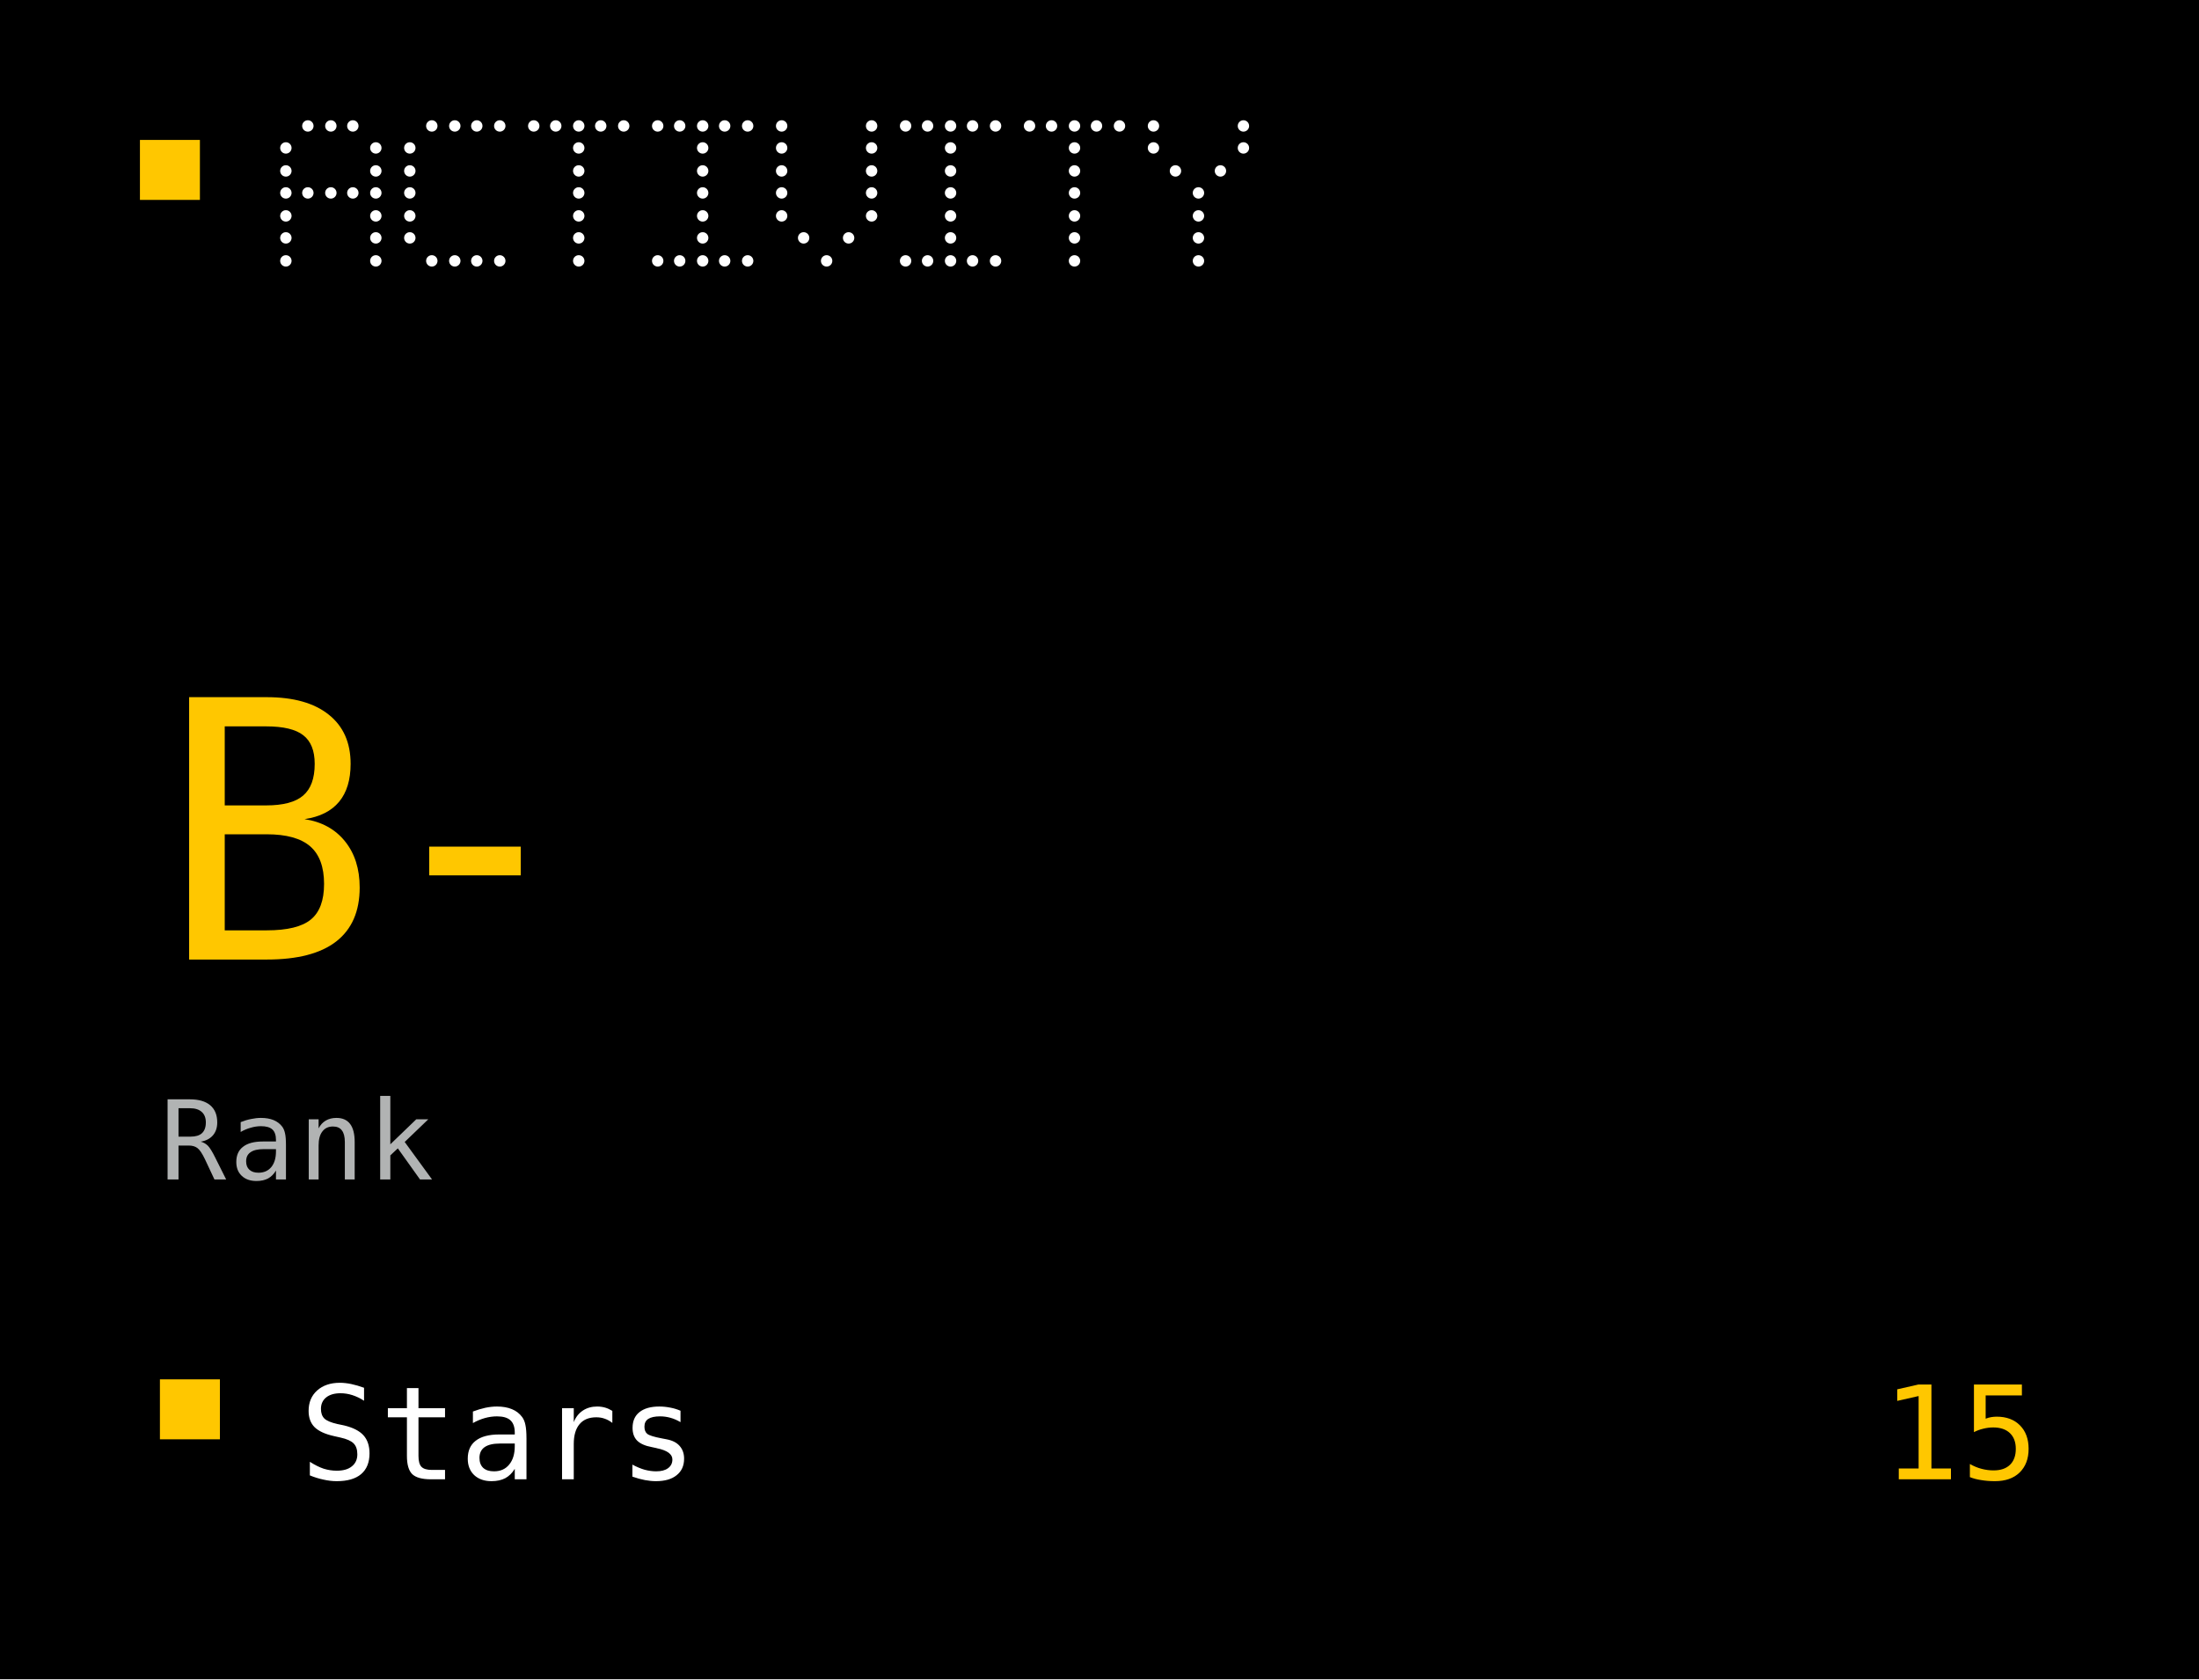
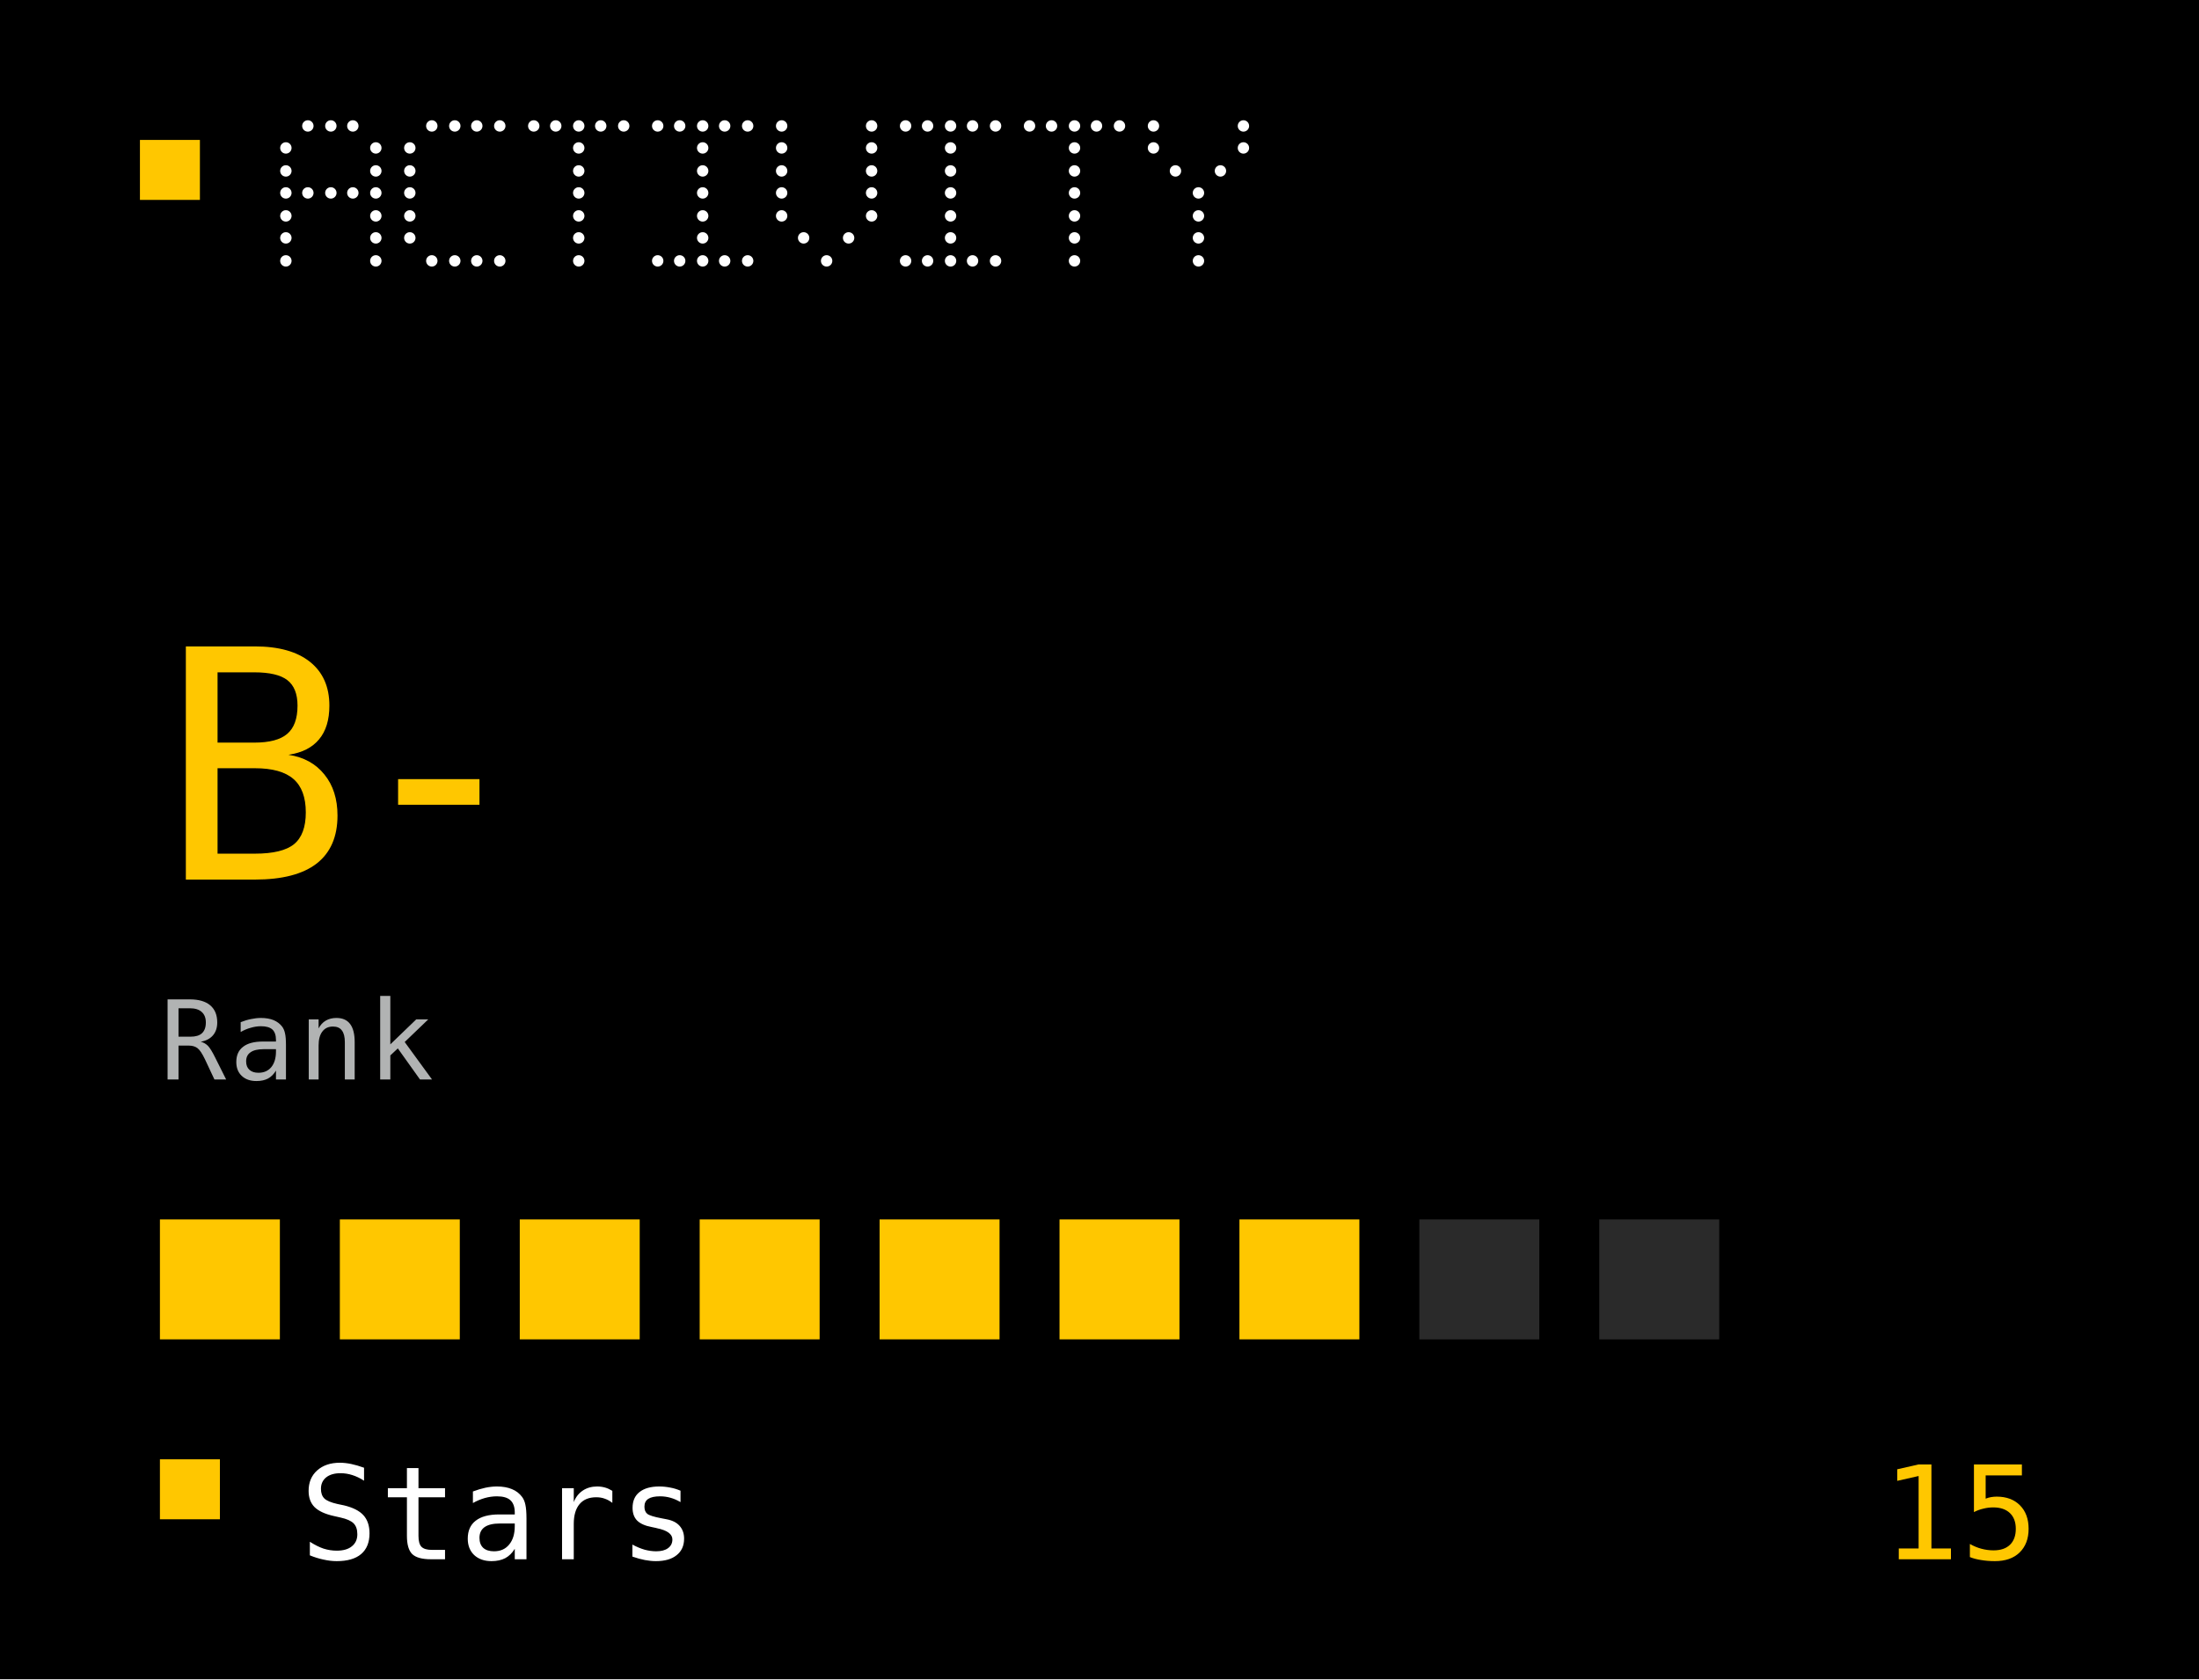
<svg xmlns="http://www.w3.org/2000/svg" width="220" height="168" viewBox="0 0 220 168" role="img">
  <rect width="220" height="168" fill="#000000" />
  <rect x="14" y="14" width="6" height="6" fill="#FFC700" />
  <circle cx="30.8" cy="12.6" r="0.57" fill="#FFFFFF" />
  <circle cx="33.1" cy="12.6" r="0.57" fill="#FFFFFF" />
  <circle cx="35.3" cy="12.6" r="0.57" fill="#FFFFFF" />
  <circle cx="28.6" cy="14.8" r="0.57" fill="#FFFFFF" />
  <circle cx="37.6" cy="14.8" r="0.57" fill="#FFFFFF" />
  <circle cx="28.6" cy="17.1" r="0.57" fill="#FFFFFF" />
  <circle cx="37.6" cy="17.1" r="0.57" fill="#FFFFFF" />
  <circle cx="28.6" cy="19.3" r="0.57" fill="#FFFFFF" />
  <circle cx="30.8" cy="19.3" r="0.57" fill="#FFFFFF" />
  <circle cx="33.1" cy="19.3" r="0.57" fill="#FFFFFF" />
  <circle cx="35.3" cy="19.3" r="0.57" fill="#FFFFFF" />
  <circle cx="37.6" cy="19.3" r="0.57" fill="#FFFFFF" />
  <circle cx="28.6" cy="21.6" r="0.57" fill="#FFFFFF" />
  <circle cx="37.6" cy="21.6" r="0.57" fill="#FFFFFF" />
  <circle cx="28.6" cy="23.8" r="0.57" fill="#FFFFFF" />
  <circle cx="37.6" cy="23.8" r="0.57" fill="#FFFFFF" />
  <circle cx="28.6" cy="26.1" r="0.57" fill="#FFFFFF" />
  <circle cx="37.6" cy="26.1" r="0.57" fill="#FFFFFF" />
  <circle cx="43.2" cy="12.6" r="0.57" fill="#FFFFFF" />
  <circle cx="45.5" cy="12.6" r="0.57" fill="#FFFFFF" />
  <circle cx="47.7" cy="12.6" r="0.57" fill="#FFFFFF" />
  <circle cx="50.0" cy="12.6" r="0.57" fill="#FFFFFF" />
  <circle cx="41.0" cy="14.8" r="0.57" fill="#FFFFFF" />
  <circle cx="41.0" cy="17.1" r="0.57" fill="#FFFFFF" />
  <circle cx="41.0" cy="19.3" r="0.57" fill="#FFFFFF" />
  <circle cx="41.0" cy="21.6" r="0.57" fill="#FFFFFF" />
  <circle cx="41.0" cy="23.8" r="0.57" fill="#FFFFFF" />
  <circle cx="43.2" cy="26.1" r="0.57" fill="#FFFFFF" />
  <circle cx="45.5" cy="26.1" r="0.57" fill="#FFFFFF" />
  <circle cx="47.7" cy="26.1" r="0.57" fill="#FFFFFF" />
  <circle cx="50.0" cy="26.1" r="0.57" fill="#FFFFFF" />
  <circle cx="53.4" cy="12.6" r="0.57" fill="#FFFFFF" />
  <circle cx="55.6" cy="12.6" r="0.57" fill="#FFFFFF" />
  <circle cx="57.9" cy="12.6" r="0.57" fill="#FFFFFF" />
  <circle cx="60.1" cy="12.6" r="0.57" fill="#FFFFFF" />
  <circle cx="62.4" cy="12.6" r="0.57" fill="#FFFFFF" />
  <circle cx="57.9" cy="14.8" r="0.57" fill="#FFFFFF" />
  <circle cx="57.9" cy="17.1" r="0.57" fill="#FFFFFF" />
  <circle cx="57.9" cy="19.3" r="0.57" fill="#FFFFFF" />
  <circle cx="57.9" cy="21.6" r="0.57" fill="#FFFFFF" />
  <circle cx="57.9" cy="23.8" r="0.57" fill="#FFFFFF" />
  <circle cx="57.9" cy="26.1" r="0.57" fill="#FFFFFF" />
  <circle cx="65.8" cy="12.6" r="0.57" fill="#FFFFFF" />
  <circle cx="68.0" cy="12.6" r="0.57" fill="#FFFFFF" />
  <circle cx="70.3" cy="12.6" r="0.57" fill="#FFFFFF" />
  <circle cx="72.5" cy="12.6" r="0.57" fill="#FFFFFF" />
  <circle cx="74.8" cy="12.6" r="0.57" fill="#FFFFFF" />
  <circle cx="70.3" cy="14.8" r="0.57" fill="#FFFFFF" />
  <circle cx="70.3" cy="17.1" r="0.57" fill="#FFFFFF" />
  <circle cx="70.3" cy="19.3" r="0.57" fill="#FFFFFF" />
  <circle cx="70.3" cy="21.6" r="0.57" fill="#FFFFFF" />
  <circle cx="70.3" cy="23.8" r="0.57" fill="#FFFFFF" />
  <circle cx="65.8" cy="26.1" r="0.57" fill="#FFFFFF" />
  <circle cx="68.0" cy="26.1" r="0.57" fill="#FFFFFF" />
  <circle cx="70.3" cy="26.1" r="0.57" fill="#FFFFFF" />
  <circle cx="72.5" cy="26.1" r="0.57" fill="#FFFFFF" />
  <circle cx="74.8" cy="26.1" r="0.57" fill="#FFFFFF" />
  <circle cx="78.2" cy="12.6" r="0.57" fill="#FFFFFF" />
  <circle cx="87.2" cy="12.6" r="0.57" fill="#FFFFFF" />
  <circle cx="78.2" cy="14.8" r="0.57" fill="#FFFFFF" />
  <circle cx="87.2" cy="14.8" r="0.57" fill="#FFFFFF" />
  <circle cx="78.2" cy="17.1" r="0.57" fill="#FFFFFF" />
  <circle cx="87.2" cy="17.1" r="0.57" fill="#FFFFFF" />
  <circle cx="78.2" cy="19.3" r="0.57" fill="#FFFFFF" />
  <circle cx="87.2" cy="19.3" r="0.57" fill="#FFFFFF" />
  <circle cx="78.2" cy="21.6" r="0.57" fill="#FFFFFF" />
  <circle cx="87.2" cy="21.6" r="0.57" fill="#FFFFFF" />
  <circle cx="80.4" cy="23.8" r="0.57" fill="#FFFFFF" />
  <circle cx="84.9" cy="23.8" r="0.57" fill="#FFFFFF" />
  <circle cx="82.7" cy="26.1" r="0.57" fill="#FFFFFF" />
  <circle cx="90.6" cy="12.6" r="0.57" fill="#FFFFFF" />
  <circle cx="92.8" cy="12.6" r="0.57" fill="#FFFFFF" />
  <circle cx="95.1" cy="12.6" r="0.57" fill="#FFFFFF" />
  <circle cx="97.3" cy="12.6" r="0.57" fill="#FFFFFF" />
  <circle cx="99.6" cy="12.6" r="0.57" fill="#FFFFFF" />
  <circle cx="95.1" cy="14.8" r="0.57" fill="#FFFFFF" />
  <circle cx="95.1" cy="17.1" r="0.57" fill="#FFFFFF" />
  <circle cx="95.1" cy="19.3" r="0.57" fill="#FFFFFF" />
  <circle cx="95.1" cy="21.6" r="0.57" fill="#FFFFFF" />
  <circle cx="95.1" cy="23.8" r="0.57" fill="#FFFFFF" />
  <circle cx="90.6" cy="26.1" r="0.57" fill="#FFFFFF" />
  <circle cx="92.8" cy="26.1" r="0.57" fill="#FFFFFF" />
  <circle cx="95.1" cy="26.1" r="0.57" fill="#FFFFFF" />
  <circle cx="97.3" cy="26.1" r="0.57" fill="#FFFFFF" />
  <circle cx="99.6" cy="26.1" r="0.57" fill="#FFFFFF" />
  <circle cx="103.0" cy="12.6" r="0.57" fill="#FFFFFF" />
  <circle cx="105.2" cy="12.6" r="0.57" fill="#FFFFFF" />
  <circle cx="107.5" cy="12.6" r="0.57" fill="#FFFFFF" />
  <circle cx="109.7" cy="12.6" r="0.57" fill="#FFFFFF" />
  <circle cx="112.0" cy="12.6" r="0.57" fill="#FFFFFF" />
  <circle cx="107.5" cy="14.8" r="0.57" fill="#FFFFFF" />
  <circle cx="107.5" cy="17.1" r="0.57" fill="#FFFFFF" />
  <circle cx="107.5" cy="19.3" r="0.57" fill="#FFFFFF" />
  <circle cx="107.5" cy="21.6" r="0.57" fill="#FFFFFF" />
  <circle cx="107.5" cy="23.8" r="0.57" fill="#FFFFFF" />
  <circle cx="107.5" cy="26.1" r="0.57" fill="#FFFFFF" />
  <circle cx="115.4" cy="12.6" r="0.57" fill="#FFFFFF" />
  <circle cx="124.4" cy="12.6" r="0.57" fill="#FFFFFF" />
  <circle cx="115.4" cy="14.8" r="0.57" fill="#FFFFFF" />
  <circle cx="124.4" cy="14.8" r="0.57" fill="#FFFFFF" />
  <circle cx="117.6" cy="17.1" r="0.57" fill="#FFFFFF" />
  <circle cx="122.1" cy="17.1" r="0.57" fill="#FFFFFF" />
  <circle cx="119.9" cy="19.3" r="0.57" fill="#FFFFFF" />
  <circle cx="119.9" cy="21.6" r="0.57" fill="#FFFFFF" />
  <circle cx="119.9" cy="23.8" r="0.57" fill="#FFFFFF" />
  <circle cx="119.9" cy="26.1" r="0.57" fill="#FFFFFF" />
-   <text x="16" y="96" fill="#FFC700" text-anchor="start" font-family="ui-monospace, Geist Mono, monospace" font-size="36" letter-spacing="-1" dominant-baseline="auto">B-</text>
-   <text x="16" y="118" fill="#B1B3B3" text-anchor="start" font-family="ui-monospace, Geist Mono, monospace" font-size="11" letter-spacing="0.3" dominant-baseline="auto">Rank</text>
-   <rect x="16" y="138" width="6" height="6" fill="#FFC700" />
-   <text x="30" y="148" fill="#FFFFFF" text-anchor="start" font-family="ui-monospace, Geist Mono, monospace" font-size="13" letter-spacing="0.15" dominant-baseline="auto">Stars</text>
-   <text x="204" y="148" fill="#FFC700" text-anchor="end" font-family="ui-monospace, Geist Mono, monospace" font-size="13" letter-spacing="0.1" dominant-baseline="auto">15</text>
+   <text x="16" y="88" fill="#FFC700" text-anchor="start" font-family="ui-monospace, Geist Mono, monospace" font-size="32" letter-spacing="-1" dominant-baseline="auto">B-</text>
+   <text x="16" y="108" fill="#B1B3B3" text-anchor="start" font-family="ui-monospace, Geist Mono, monospace" font-size="11" letter-spacing="0.3" dominant-baseline="auto">Rank</text>
+   <rect x="16.0" y="122.0" width="12" height="12" fill="#FFC700" />
+   <rect x="34.0" y="122.0" width="12" height="12" fill="#FFC700" />
+   <rect x="52.0" y="122.0" width="12" height="12" fill="#FFC700" />
+   <rect x="70.0" y="122.0" width="12" height="12" fill="#FFC700" />
+   <rect x="88.0" y="122.0" width="12" height="12" fill="#FFC700" />
+   <rect x="106.0" y="122.0" width="12" height="12" fill="#FFC700" />
+   <rect x="124.0" y="122.0" width="12" height="12" fill="#FFC700" />
+   <rect x="142.0" y="122.0" width="12" height="12" fill="#2A2A2A" />
+   <rect x="160.0" y="122.0" width="12" height="12" fill="#2A2A2A" />
+   <rect x="16" y="146" width="6" height="6" fill="#FFC700" />
+   <text x="30" y="156" fill="#FFFFFF" text-anchor="start" font-family="ui-monospace, Geist Mono, monospace" font-size="13" letter-spacing="0.15" dominant-baseline="auto">Stars</text>
+   <text x="204" y="156" fill="#FFC700" text-anchor="end" font-family="ui-monospace, Geist Mono, monospace" font-size="13" letter-spacing="0.1" dominant-baseline="auto">15</text>
</svg>
